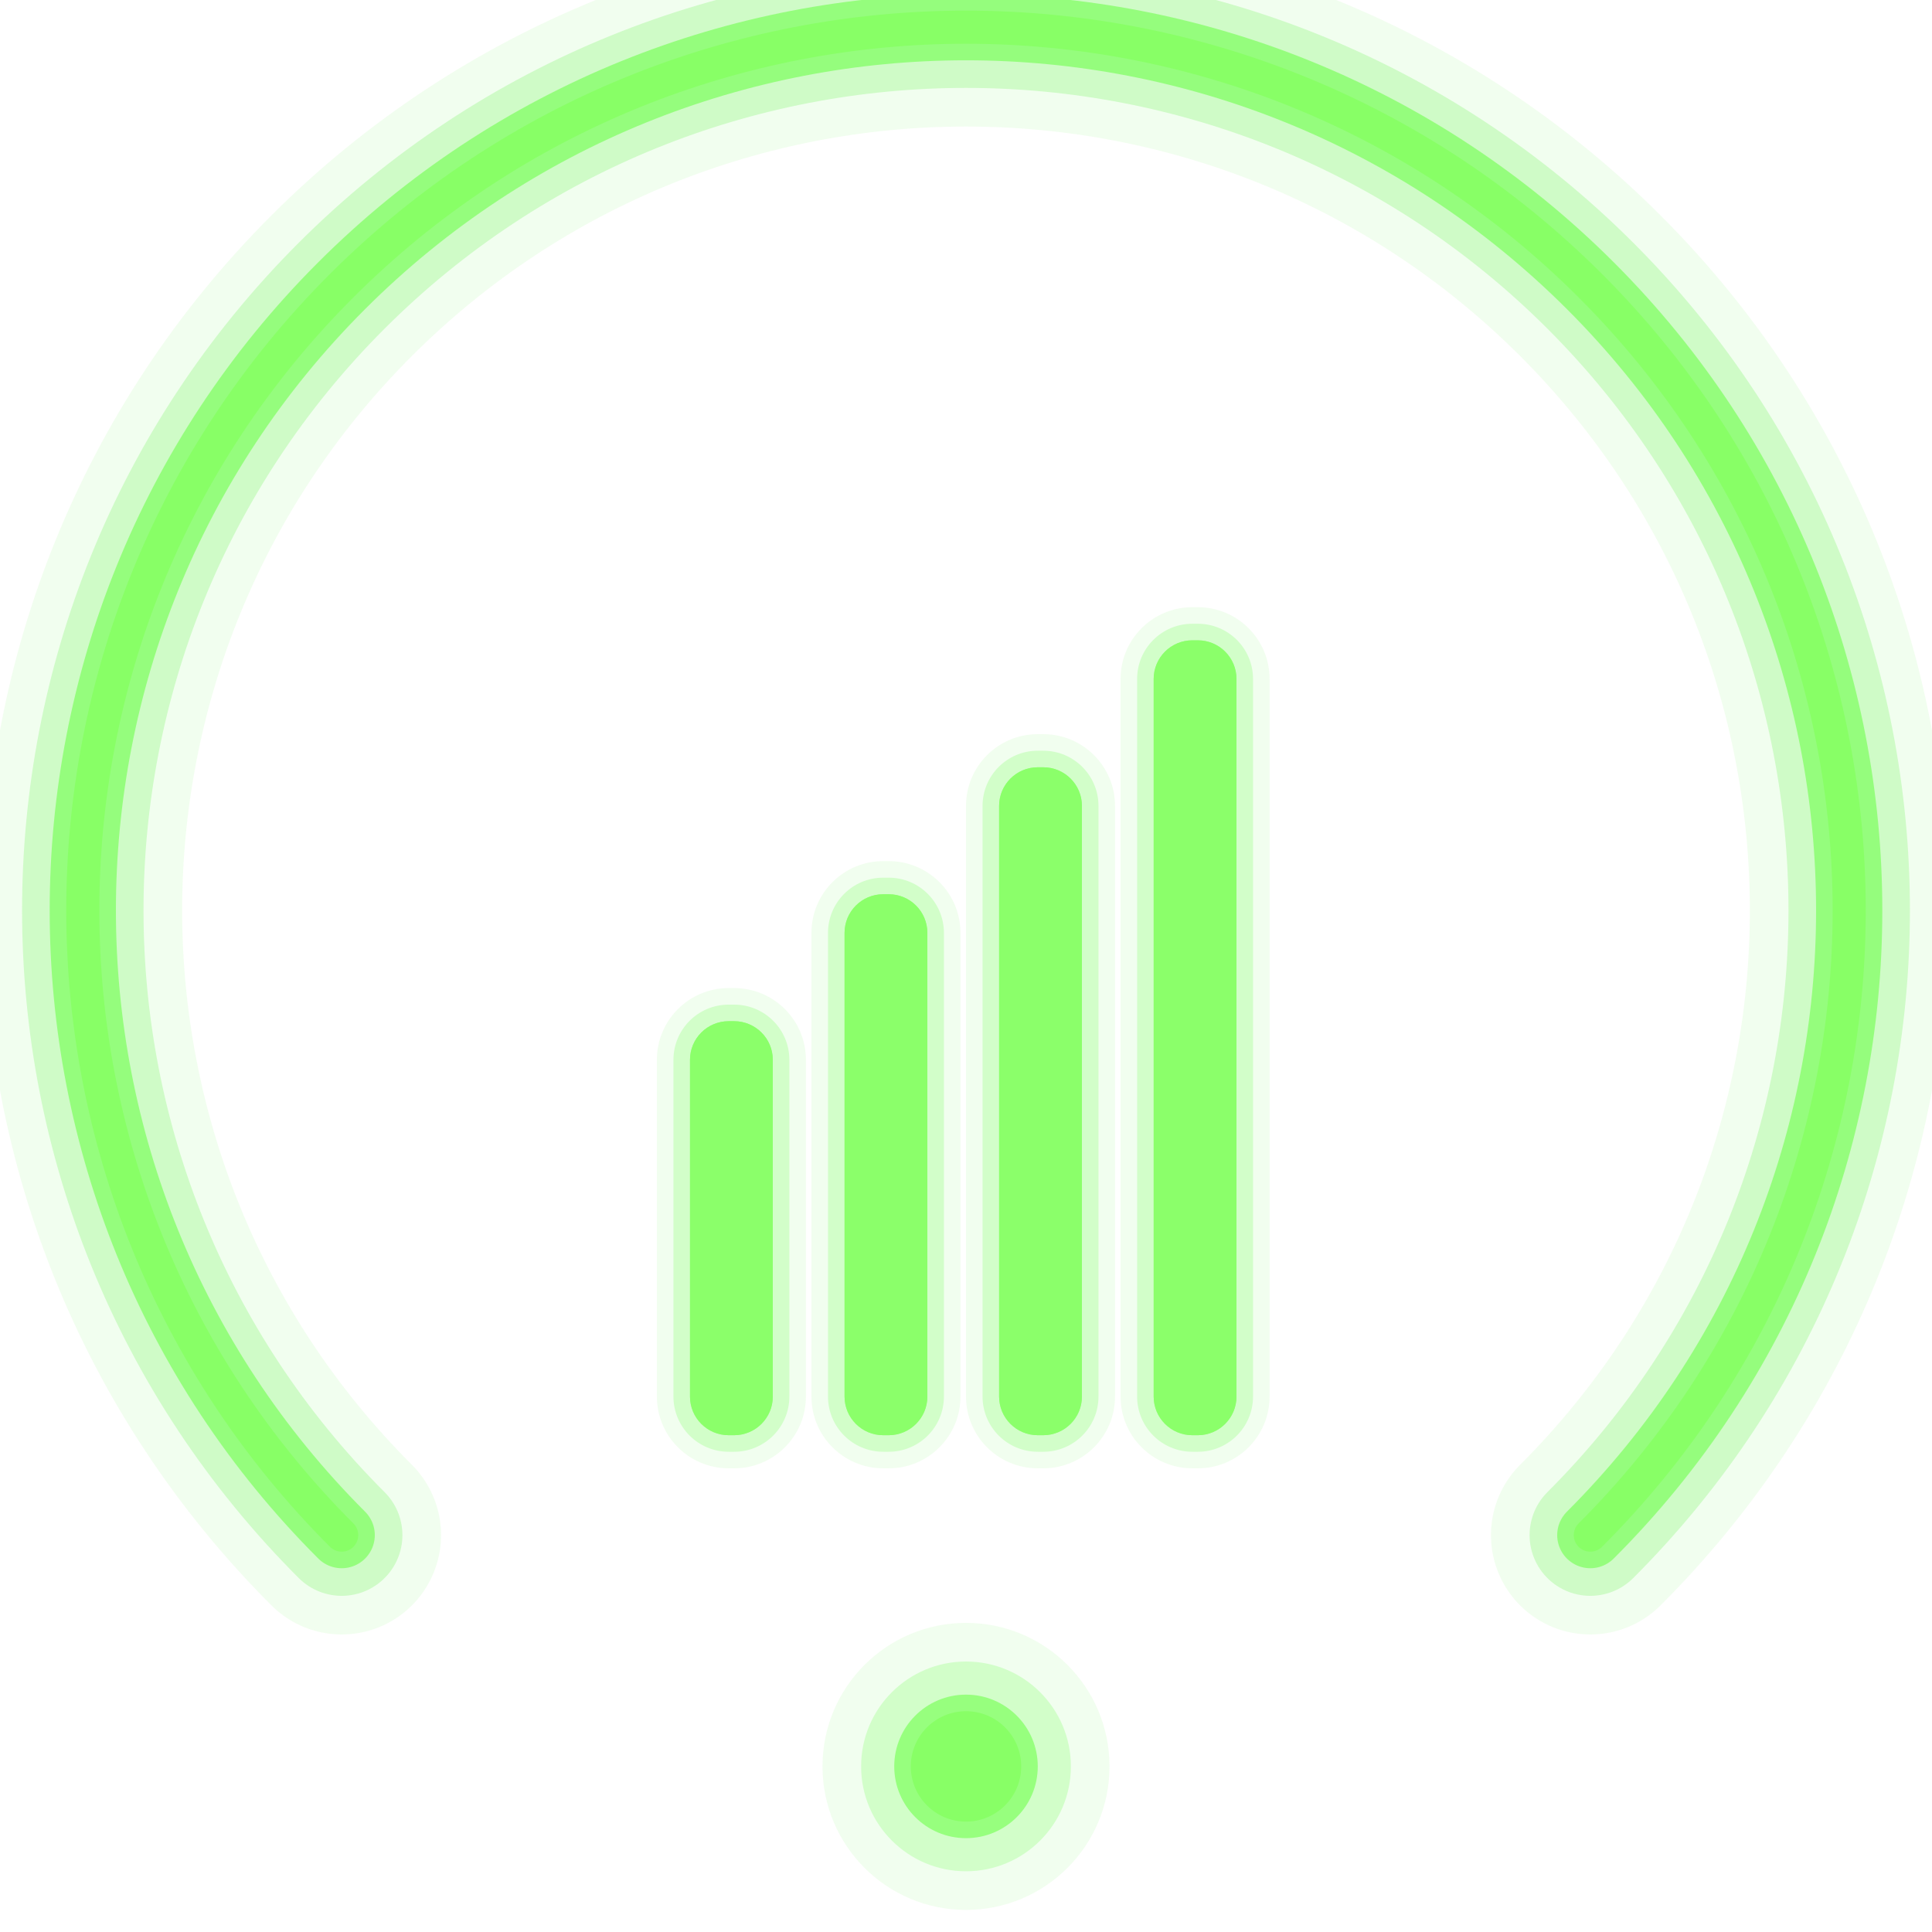
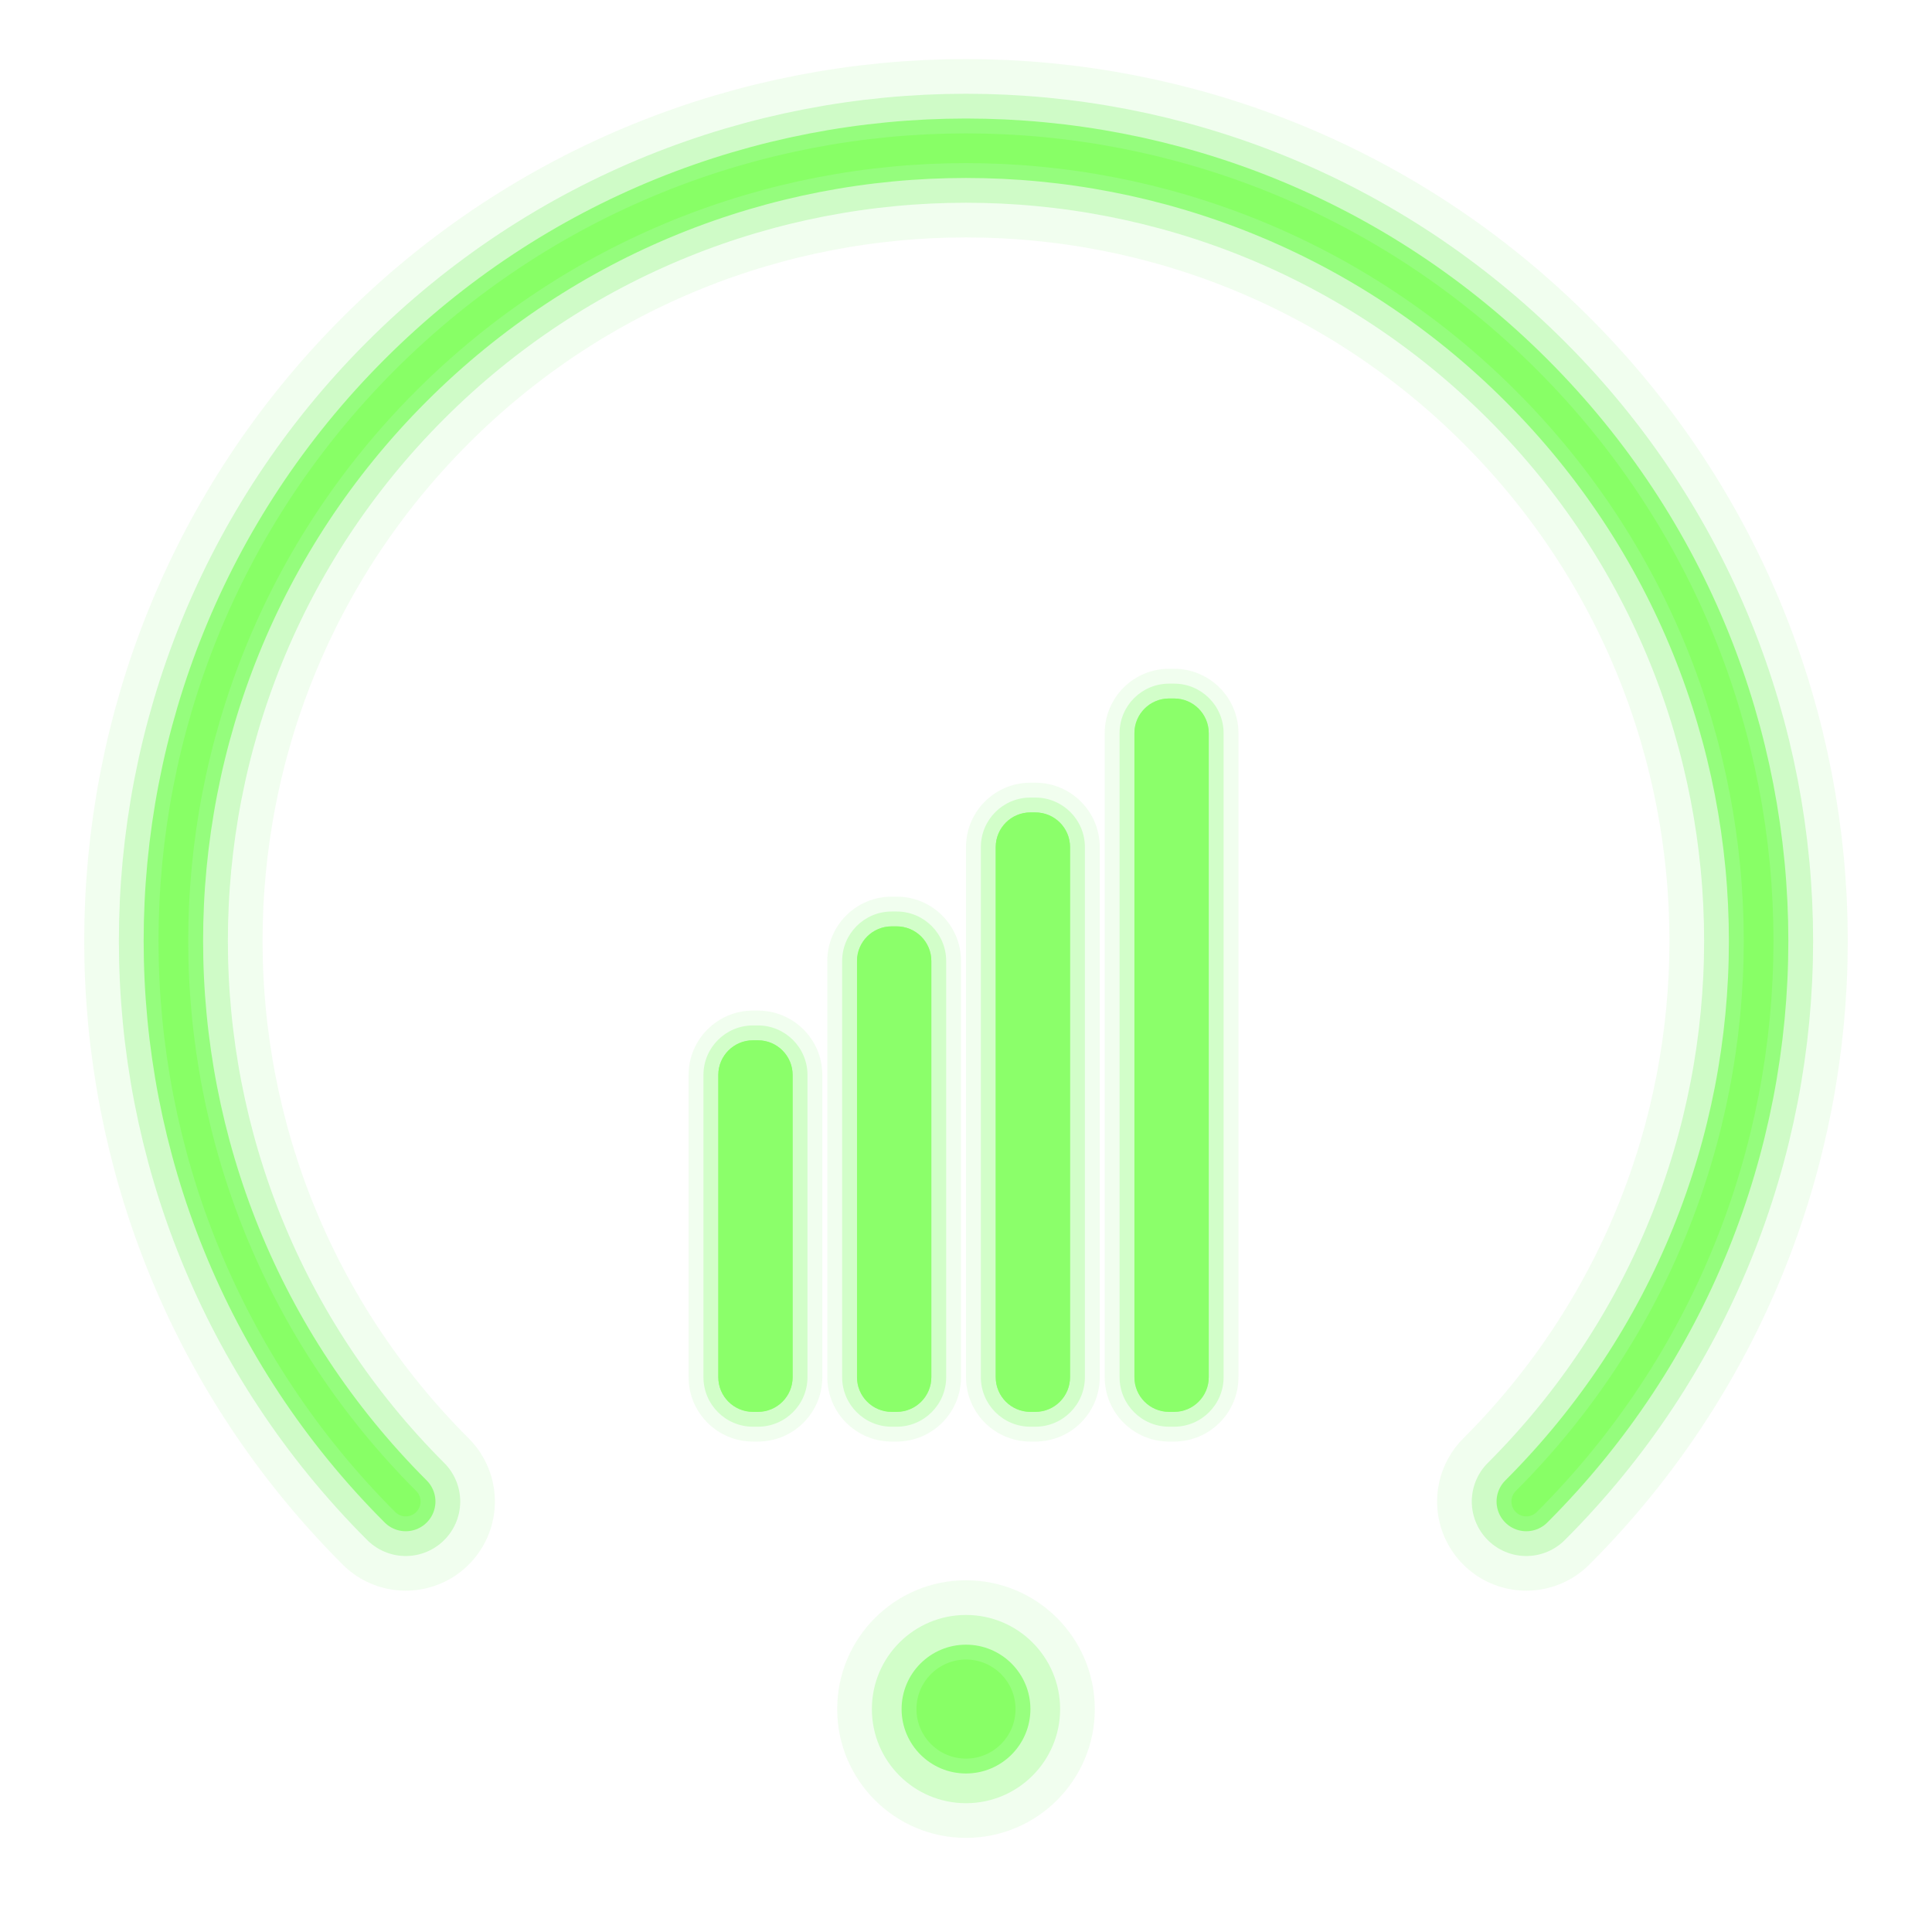
- <svg xmlns="http://www.w3.org/2000/svg" width="100%" viewBox="165 170 350 350" role="img" style="">
+ <svg xmlns="http://www.w3.org/2000/svg" width="100%" viewBox="145 145 390 390" role="img" style="">
  <defs>
  
</defs>
  <path d="M 226.9 448.1 A 160 160 0 1 1 453.1 448.1" stroke-width="36" stroke-linecap="round" style="fill:none;stroke:rgb(51, 238, 17);color:rgb(255, 255, 255);stroke-width:36px;stroke-linecap:round;stroke-linejoin:miter;opacity:0.07;font-family:&quot;Anthropic Sans&quot;, -apple-system, BlinkMacSystemFont, &quot;Segoe UI&quot;, sans-serif;font-size:16px;font-weight:400;text-anchor:start;dominant-baseline:auto" />
  <path d="M 226.9 448.1 A 160 160 0 1 1 453.1 448.1" stroke-width="22" stroke-linecap="round" style="fill:none;stroke:rgb(51, 238, 17);color:rgb(255, 255, 255);stroke-width:22px;stroke-linecap:round;stroke-linejoin:miter;opacity:0.18;font-family:&quot;Anthropic Sans&quot;, -apple-system, BlinkMacSystemFont, &quot;Segoe UI&quot;, sans-serif;font-size:16px;font-weight:400;text-anchor:start;dominant-baseline:auto" />
  <path d="M 226.9 448.1 A 160 160 0 1 1 453.1 448.1" stroke-width="12" stroke-linecap="round" style="fill:none;stroke:rgb(102, 255, 64);color:rgb(255, 255, 255);stroke-width:12px;stroke-linecap:round;stroke-linejoin:miter;opacity:0.55;font-family:&quot;Anthropic Sans&quot;, -apple-system, BlinkMacSystemFont, &quot;Segoe UI&quot;, sans-serif;font-size:16px;font-weight:400;text-anchor:start;dominant-baseline:auto" />
  <path d="M 226.9 448.1 A 160 160 0 1 1 453.1 448.1" stroke-width="6" stroke-linecap="round" style="fill:none;stroke:rgb(136, 255, 102);color:rgb(255, 255, 255);stroke-width:6px;stroke-linecap:round;stroke-linejoin:miter;opacity:1;font-family:&quot;Anthropic Sans&quot;, -apple-system, BlinkMacSystemFont, &quot;Segoe UI&quot;, sans-serif;font-size:16px;font-weight:400;text-anchor:start;dominant-baseline:auto" />
  <circle cx="340" cy="490" r="26" style="fill:rgb(51, 238, 17);stroke:none;color:rgb(255, 255, 255);stroke-width:1px;stroke-linecap:butt;stroke-linejoin:miter;opacity:0.07;font-family:&quot;Anthropic Sans&quot;, -apple-system, BlinkMacSystemFont, &quot;Segoe UI&quot;, sans-serif;font-size:16px;font-weight:400;text-anchor:start;dominant-baseline:auto" />
  <circle cx="340" cy="490" r="19" style="fill:rgb(68, 255, 30);stroke:none;color:rgb(255, 255, 255);stroke-width:1px;stroke-linecap:butt;stroke-linejoin:miter;opacity:0.18;font-family:&quot;Anthropic Sans&quot;, -apple-system, BlinkMacSystemFont, &quot;Segoe UI&quot;, sans-serif;font-size:16px;font-weight:400;text-anchor:start;dominant-baseline:auto" />
  <circle cx="340" cy="490" r="13" style="fill:rgb(102, 255, 64);stroke:none;color:rgb(255, 255, 255);stroke-width:1px;stroke-linecap:butt;stroke-linejoin:miter;opacity:0.55;font-family:&quot;Anthropic Sans&quot;, -apple-system, BlinkMacSystemFont, &quot;Segoe UI&quot;, sans-serif;font-size:16px;font-weight:400;text-anchor:start;dominant-baseline:auto" />
  <circle cx="340" cy="490" r="10" style="fill:rgb(136, 255, 102);stroke:none;color:rgb(255, 255, 255);stroke-width:1px;stroke-linecap:butt;stroke-linejoin:miter;opacity:1;font-family:&quot;Anthropic Sans&quot;, -apple-system, BlinkMacSystemFont, &quot;Segoe UI&quot;, sans-serif;font-size:16px;font-weight:400;text-anchor:start;dominant-baseline:auto" />
  <rect x="284" y="349" width="27" height="87" rx="13" style="fill:rgb(51, 238, 17);stroke:none;color:rgb(255, 255, 255);stroke-width:1px;stroke-linecap:butt;stroke-linejoin:miter;opacity:0.07;font-family:&quot;Anthropic Sans&quot;, -apple-system, BlinkMacSystemFont, &quot;Segoe UI&quot;, sans-serif;font-size:16px;font-weight:400;text-anchor:start;dominant-baseline:auto" />
  <rect x="287" y="352" width="21" height="81" rx="10" style="fill:rgb(68, 255, 30);stroke:none;color:rgb(255, 255, 255);stroke-width:1px;stroke-linecap:butt;stroke-linejoin:miter;opacity:0.18;font-family:&quot;Anthropic Sans&quot;, -apple-system, BlinkMacSystemFont, &quot;Segoe UI&quot;, sans-serif;font-size:16px;font-weight:400;text-anchor:start;dominant-baseline:auto" />
  <rect x="290" y="355" width="15" height="75" rx="7" style="fill:rgb(102, 255, 64);stroke:none;color:rgb(255, 255, 255);stroke-width:1px;stroke-linecap:butt;stroke-linejoin:miter;opacity:0.55;font-family:&quot;Anthropic Sans&quot;, -apple-system, BlinkMacSystemFont, &quot;Segoe UI&quot;, sans-serif;font-size:16px;font-weight:400;text-anchor:start;dominant-baseline:auto" />
  <rect x="290" y="355" width="15" height="75" rx="7" style="opacity:0.85;fill:rgb(136, 255, 102);stroke:none;color:rgb(255, 255, 255);stroke-width:1px;stroke-linecap:butt;stroke-linejoin:miter;opacity:0.85;font-family:&quot;Anthropic Sans&quot;, -apple-system, BlinkMacSystemFont, &quot;Segoe UI&quot;, sans-serif;font-size:16px;font-weight:400;text-anchor:start;dominant-baseline:auto" />
  <rect x="312" y="326" width="27" height="110" rx="13" style="fill:rgb(51, 238, 17);stroke:none;color:rgb(255, 255, 255);stroke-width:1px;stroke-linecap:butt;stroke-linejoin:miter;opacity:0.07;font-family:&quot;Anthropic Sans&quot;, -apple-system, BlinkMacSystemFont, &quot;Segoe UI&quot;, sans-serif;font-size:16px;font-weight:400;text-anchor:start;dominant-baseline:auto" />
  <rect x="315" y="329" width="21" height="104" rx="10" style="fill:rgb(68, 255, 30);stroke:none;color:rgb(255, 255, 255);stroke-width:1px;stroke-linecap:butt;stroke-linejoin:miter;opacity:0.18;font-family:&quot;Anthropic Sans&quot;, -apple-system, BlinkMacSystemFont, &quot;Segoe UI&quot;, sans-serif;font-size:16px;font-weight:400;text-anchor:start;dominant-baseline:auto" />
  <rect x="318" y="332" width="15" height="98" rx="7" style="fill:rgb(102, 255, 64);stroke:none;color:rgb(255, 255, 255);stroke-width:1px;stroke-linecap:butt;stroke-linejoin:miter;opacity:0.55;font-family:&quot;Anthropic Sans&quot;, -apple-system, BlinkMacSystemFont, &quot;Segoe UI&quot;, sans-serif;font-size:16px;font-weight:400;text-anchor:start;dominant-baseline:auto" />
  <rect x="318" y="332" width="15" height="98" rx="7" style="opacity:0.85;fill:rgb(136, 255, 102);stroke:none;color:rgb(255, 255, 255);stroke-width:1px;stroke-linecap:butt;stroke-linejoin:miter;opacity:0.85;font-family:&quot;Anthropic Sans&quot;, -apple-system, BlinkMacSystemFont, &quot;Segoe UI&quot;, sans-serif;font-size:16px;font-weight:400;text-anchor:start;dominant-baseline:auto" />
  <rect x="340" y="303" width="27" height="133" rx="13" style="fill:rgb(51, 238, 17);stroke:none;color:rgb(255, 255, 255);stroke-width:1px;stroke-linecap:butt;stroke-linejoin:miter;opacity:0.07;font-family:&quot;Anthropic Sans&quot;, -apple-system, BlinkMacSystemFont, &quot;Segoe UI&quot;, sans-serif;font-size:16px;font-weight:400;text-anchor:start;dominant-baseline:auto" />
  <rect x="343" y="306" width="21" height="127" rx="10" style="fill:rgb(68, 255, 30);stroke:none;color:rgb(255, 255, 255);stroke-width:1px;stroke-linecap:butt;stroke-linejoin:miter;opacity:0.18;font-family:&quot;Anthropic Sans&quot;, -apple-system, BlinkMacSystemFont, &quot;Segoe UI&quot;, sans-serif;font-size:16px;font-weight:400;text-anchor:start;dominant-baseline:auto" />
  <rect x="346" y="309" width="15" height="121" rx="7" style="fill:rgb(102, 255, 64);stroke:none;color:rgb(255, 255, 255);stroke-width:1px;stroke-linecap:butt;stroke-linejoin:miter;opacity:0.55;font-family:&quot;Anthropic Sans&quot;, -apple-system, BlinkMacSystemFont, &quot;Segoe UI&quot;, sans-serif;font-size:16px;font-weight:400;text-anchor:start;dominant-baseline:auto" />
  <rect x="346" y="309" width="15" height="121" rx="7" style="opacity:0.85;fill:rgb(136, 255, 102);stroke:none;color:rgb(255, 255, 255);stroke-width:1px;stroke-linecap:butt;stroke-linejoin:miter;opacity:0.85;font-family:&quot;Anthropic Sans&quot;, -apple-system, BlinkMacSystemFont, &quot;Segoe UI&quot;, sans-serif;font-size:16px;font-weight:400;text-anchor:start;dominant-baseline:auto" />
  <rect x="368" y="280" width="27" height="156" rx="13" style="fill:rgb(51, 238, 17);stroke:none;color:rgb(255, 255, 255);stroke-width:1px;stroke-linecap:butt;stroke-linejoin:miter;opacity:0.07;font-family:&quot;Anthropic Sans&quot;, -apple-system, BlinkMacSystemFont, &quot;Segoe UI&quot;, sans-serif;font-size:16px;font-weight:400;text-anchor:start;dominant-baseline:auto" />
  <rect x="371" y="283" width="21" height="150" rx="10" style="fill:rgb(68, 255, 30);stroke:none;color:rgb(255, 255, 255);stroke-width:1px;stroke-linecap:butt;stroke-linejoin:miter;opacity:0.18;font-family:&quot;Anthropic Sans&quot;, -apple-system, BlinkMacSystemFont, &quot;Segoe UI&quot;, sans-serif;font-size:16px;font-weight:400;text-anchor:start;dominant-baseline:auto" />
  <rect x="374" y="286" width="15" height="144" rx="7" style="fill:rgb(102, 255, 64);stroke:none;color:rgb(255, 255, 255);stroke-width:1px;stroke-linecap:butt;stroke-linejoin:miter;opacity:0.55;font-family:&quot;Anthropic Sans&quot;, -apple-system, BlinkMacSystemFont, &quot;Segoe UI&quot;, sans-serif;font-size:16px;font-weight:400;text-anchor:start;dominant-baseline:auto" />
  <rect x="374" y="286" width="15" height="144" rx="7" style="opacity:0.85;fill:rgb(136, 255, 102);stroke:none;color:rgb(255, 255, 255);stroke-width:1px;stroke-linecap:butt;stroke-linejoin:miter;opacity:0.85;font-family:&quot;Anthropic Sans&quot;, -apple-system, BlinkMacSystemFont, &quot;Segoe UI&quot;, sans-serif;font-size:16px;font-weight:400;text-anchor:start;dominant-baseline:auto" />
</svg>
